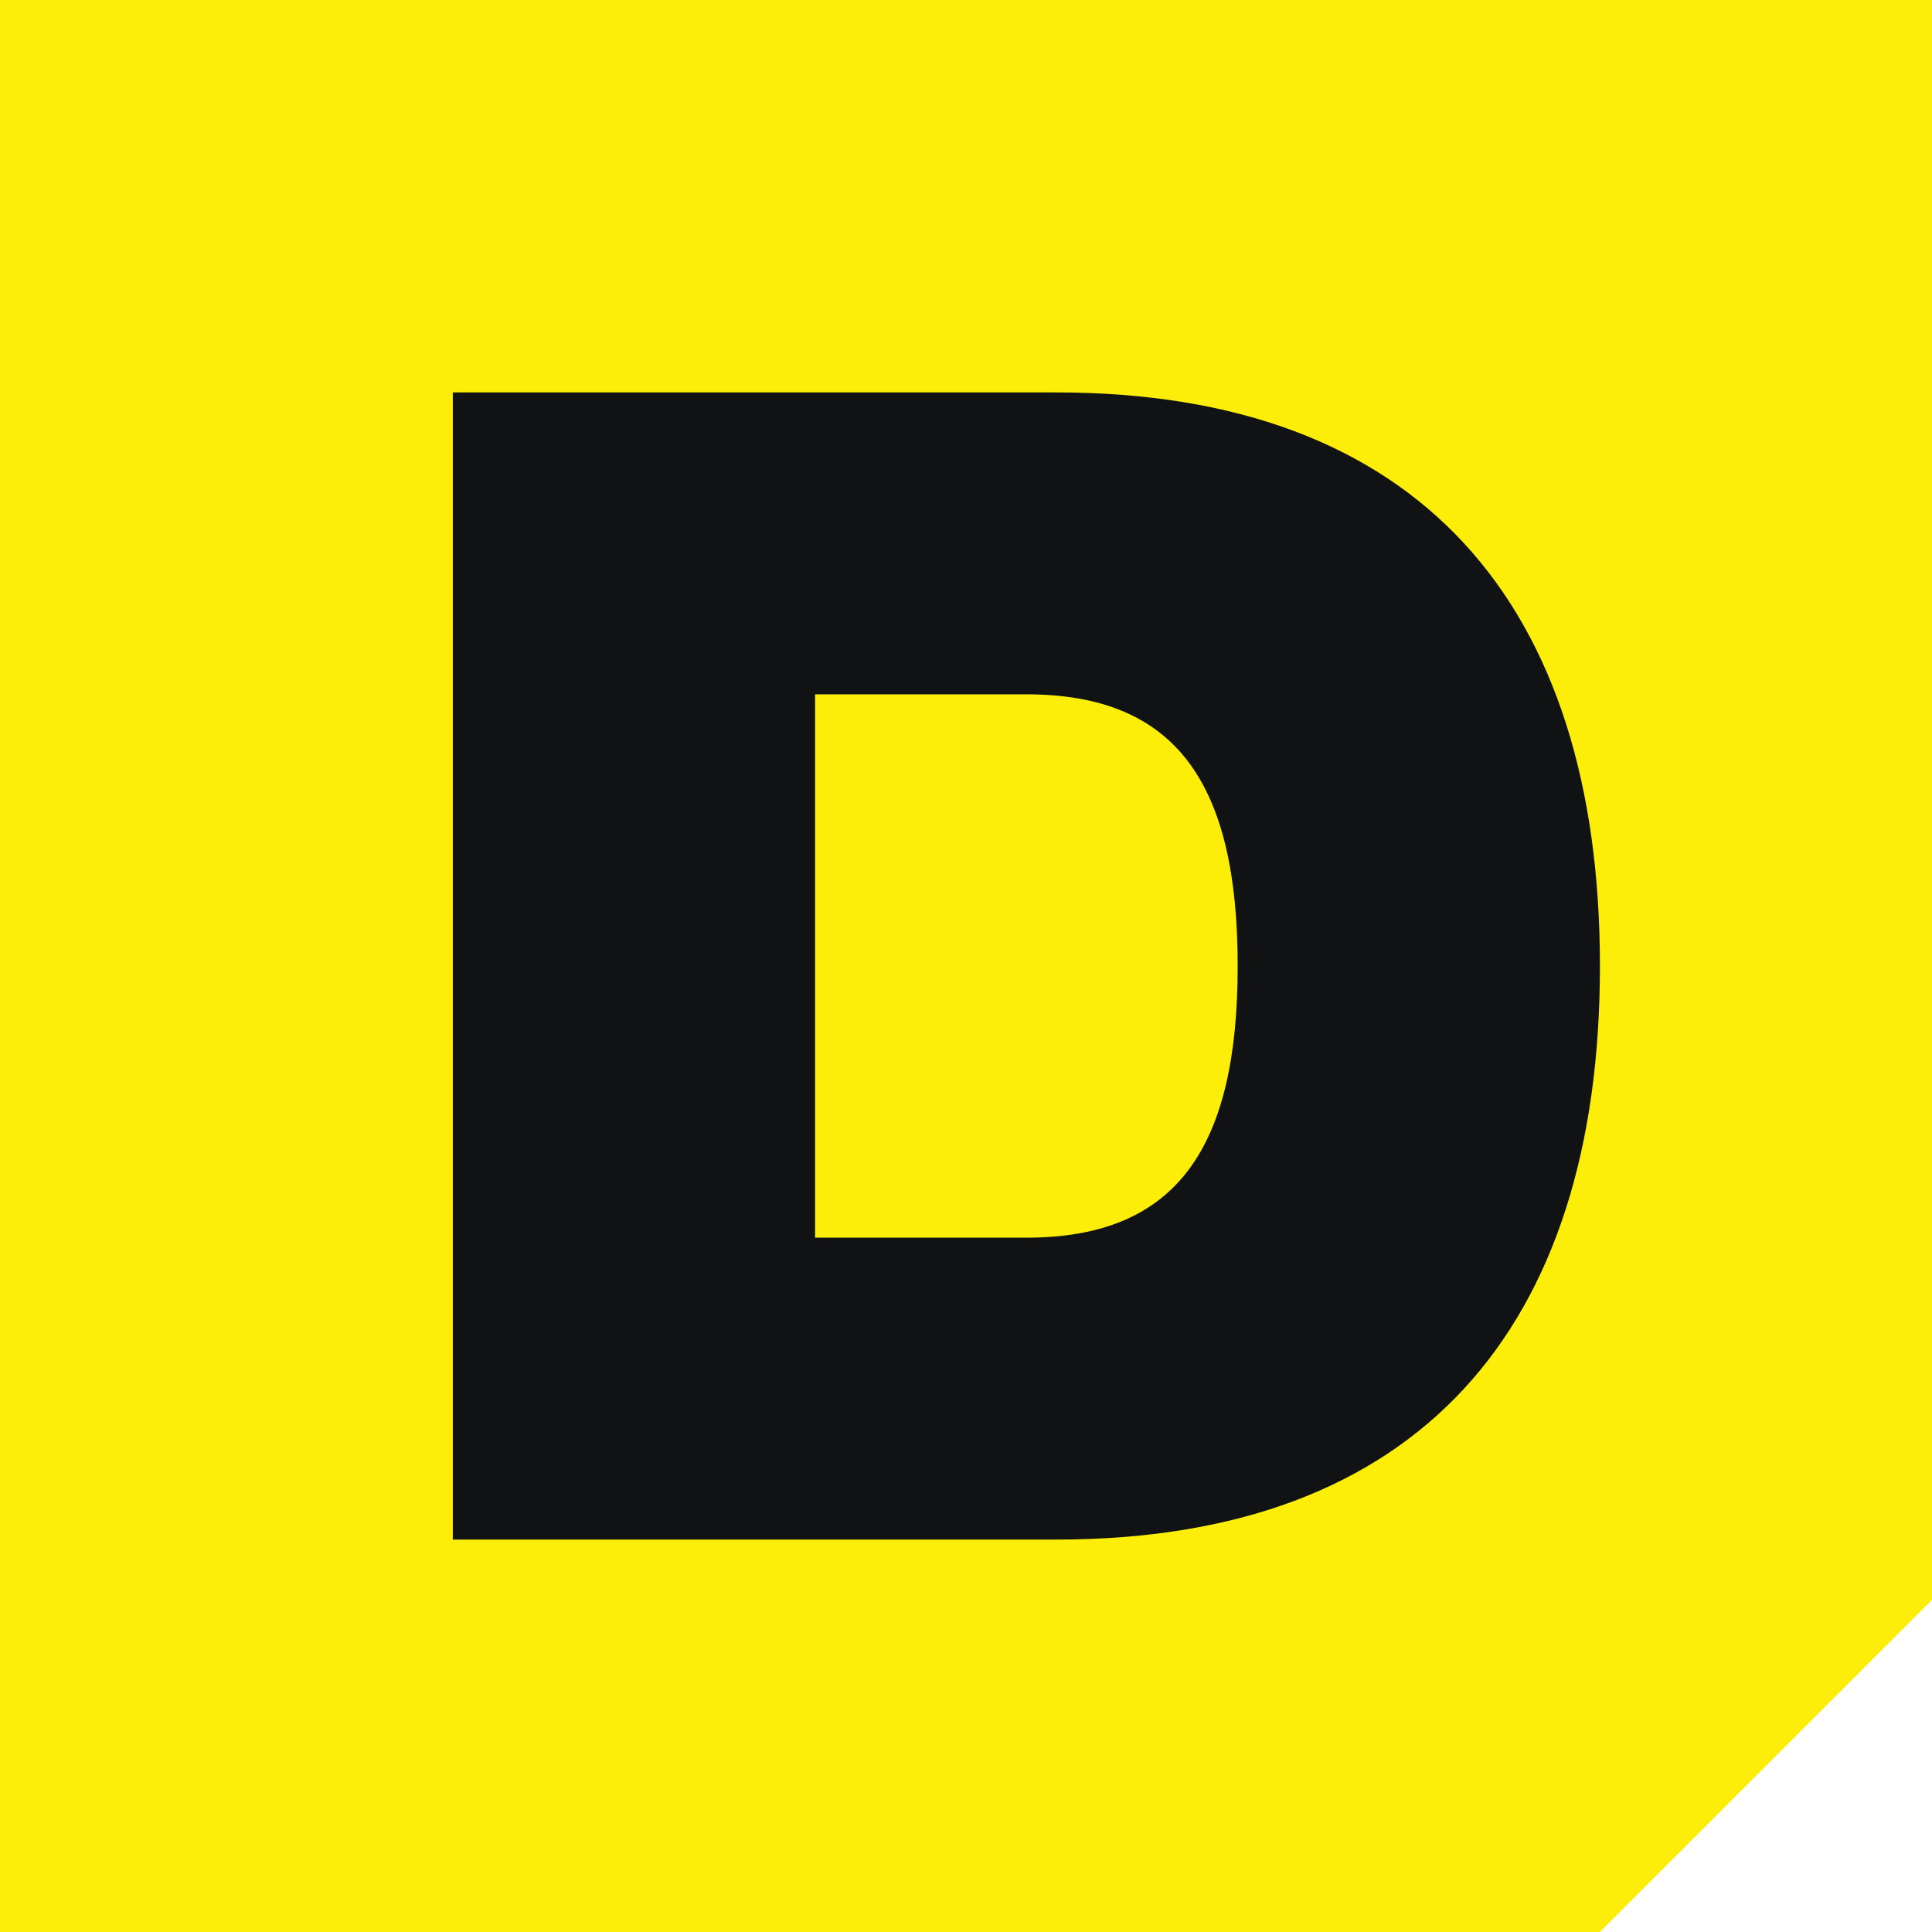
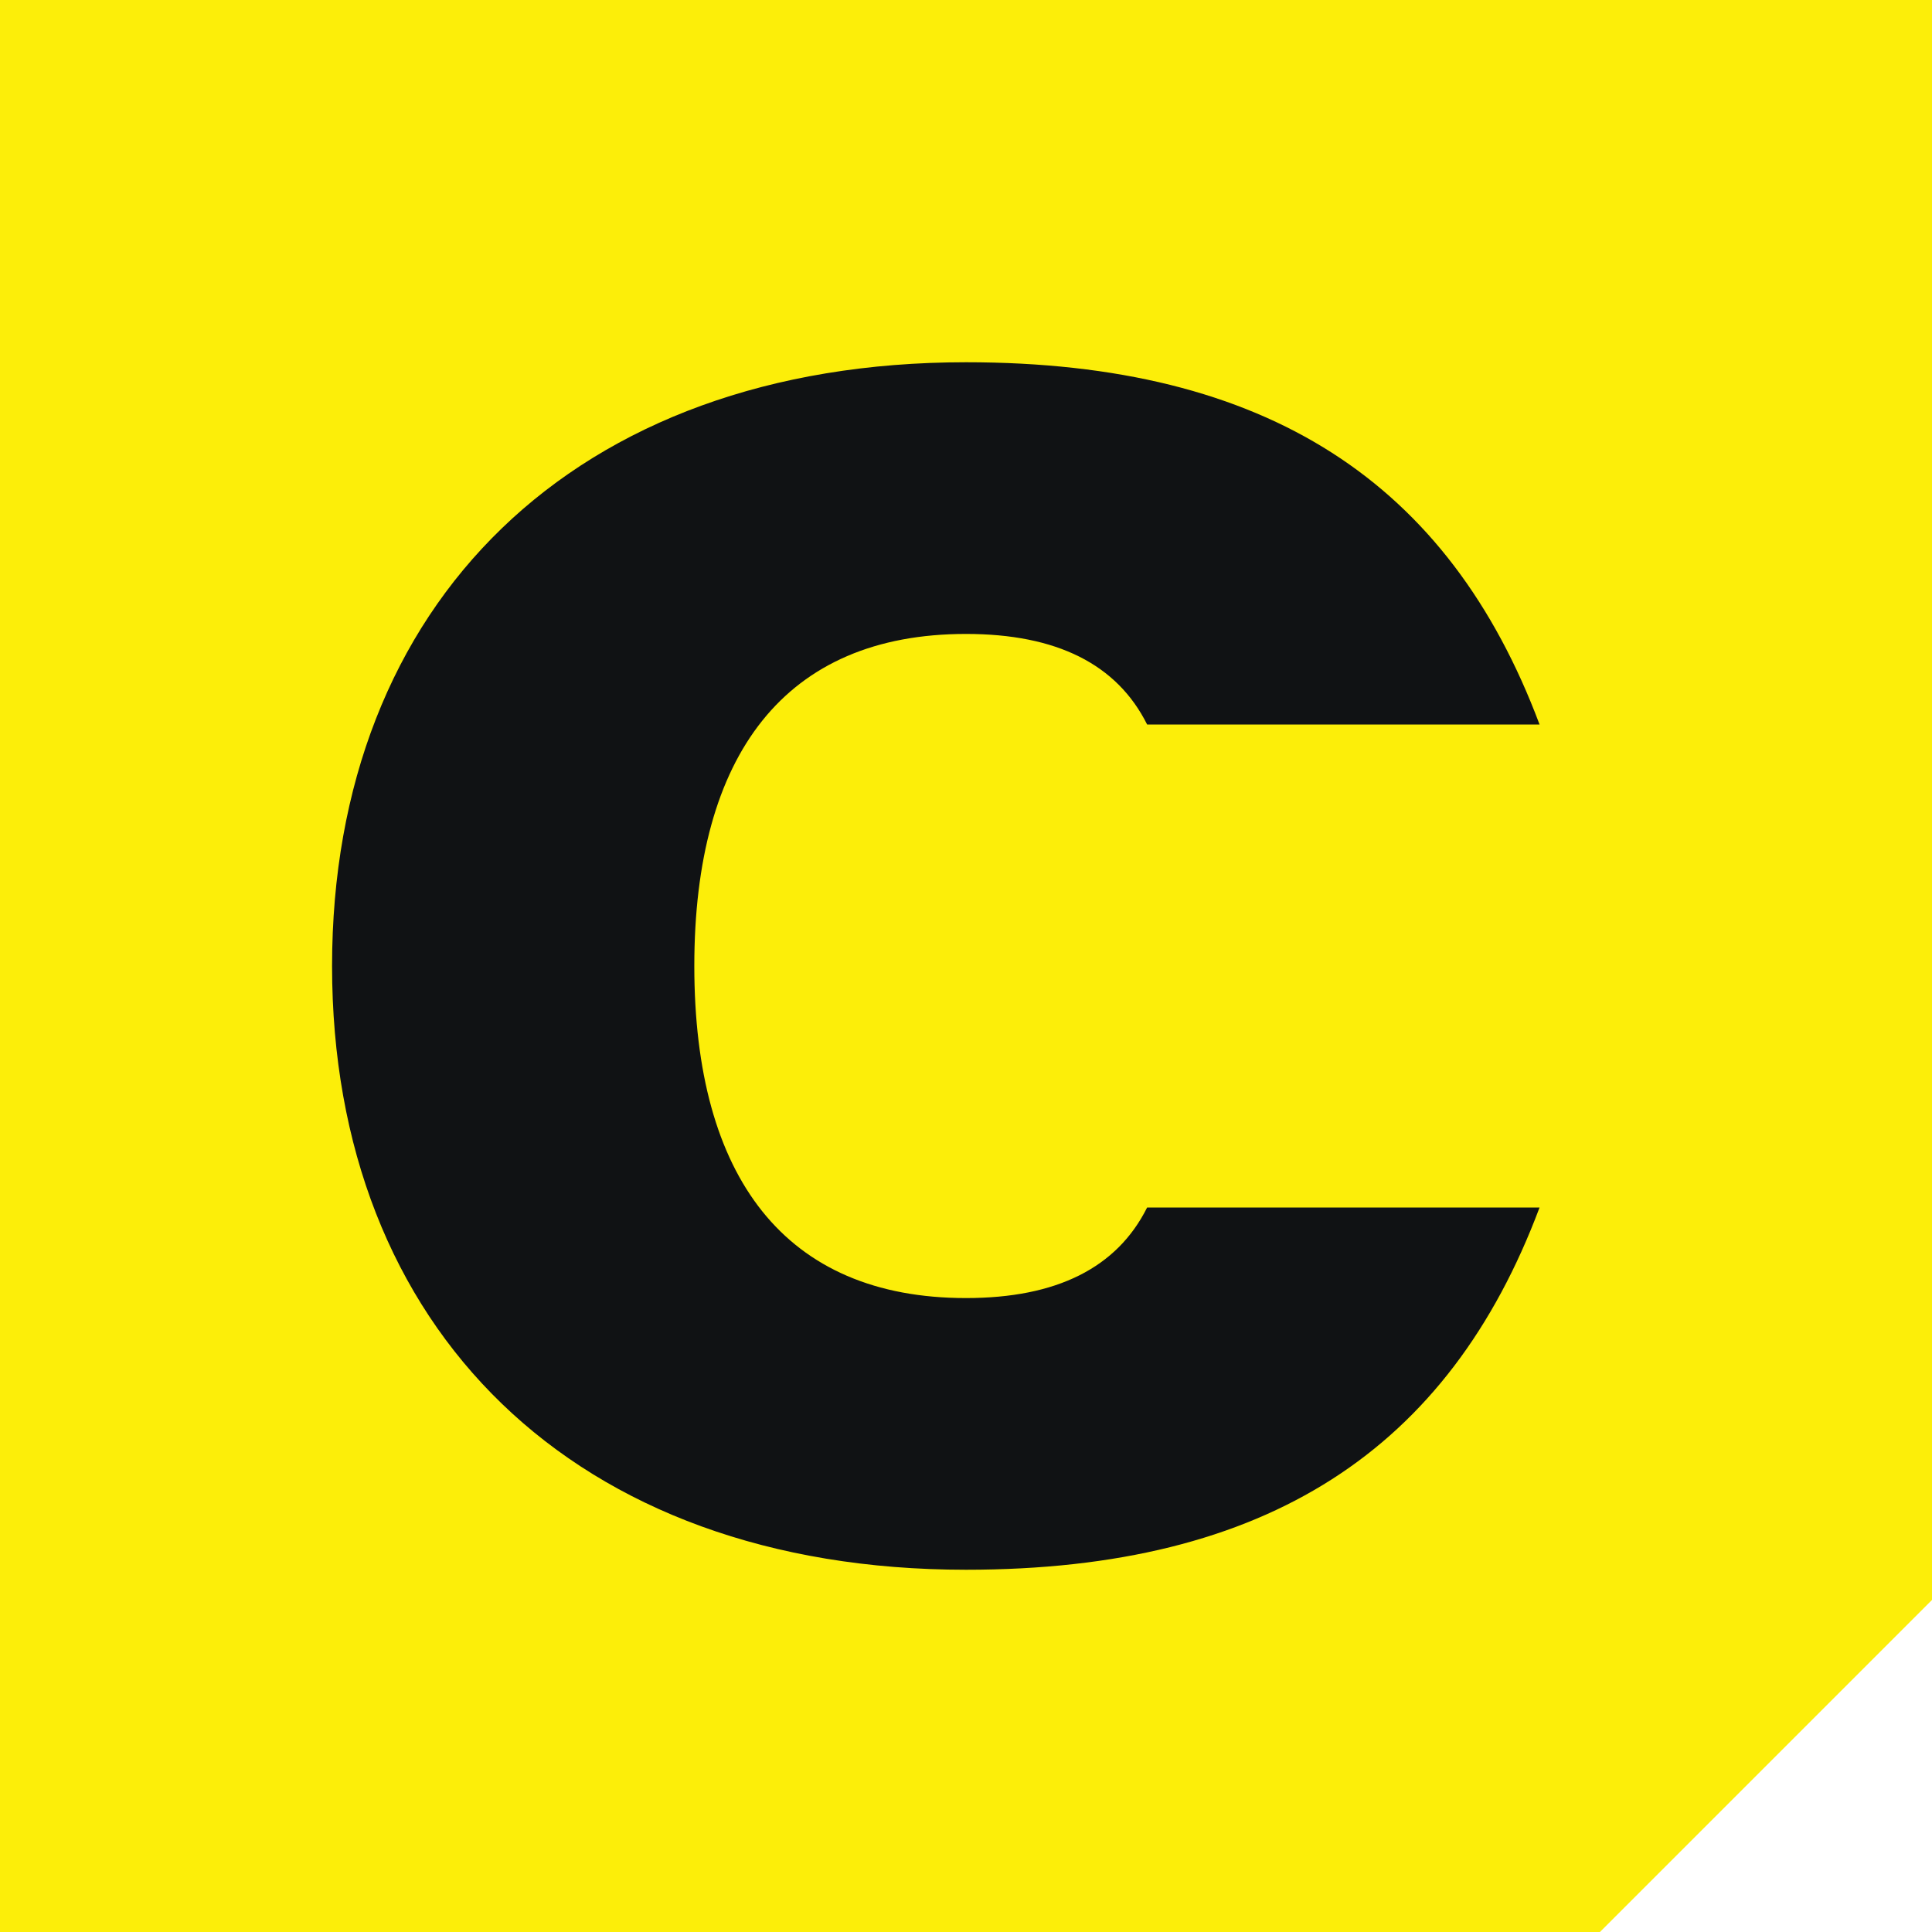
<svg xmlns="http://www.w3.org/2000/svg" viewBox="0 0 64 64">
  <path d="M0 0H64V53L53 64H0Z" fill="#fcee09" />
-   <path fill="#101214" fill-rule="evenodd" d="M15 13H35C47 13 53 20 53 32S47 51 35 51H15ZM27 23V41H34C39 41 41 38 41 32S39 23 34 23Z" />
+   <path fill="#101214" d="M51 24H38C37 22 35 21 32 21C26 21 23 25 23 32S26 43 32 43C35 43 37 42 38 40H51C48 48 42 52 32 52C19 52 11 44 11 32S19 12 32 12C42 12 48 16 51 24Z" />
</svg>
